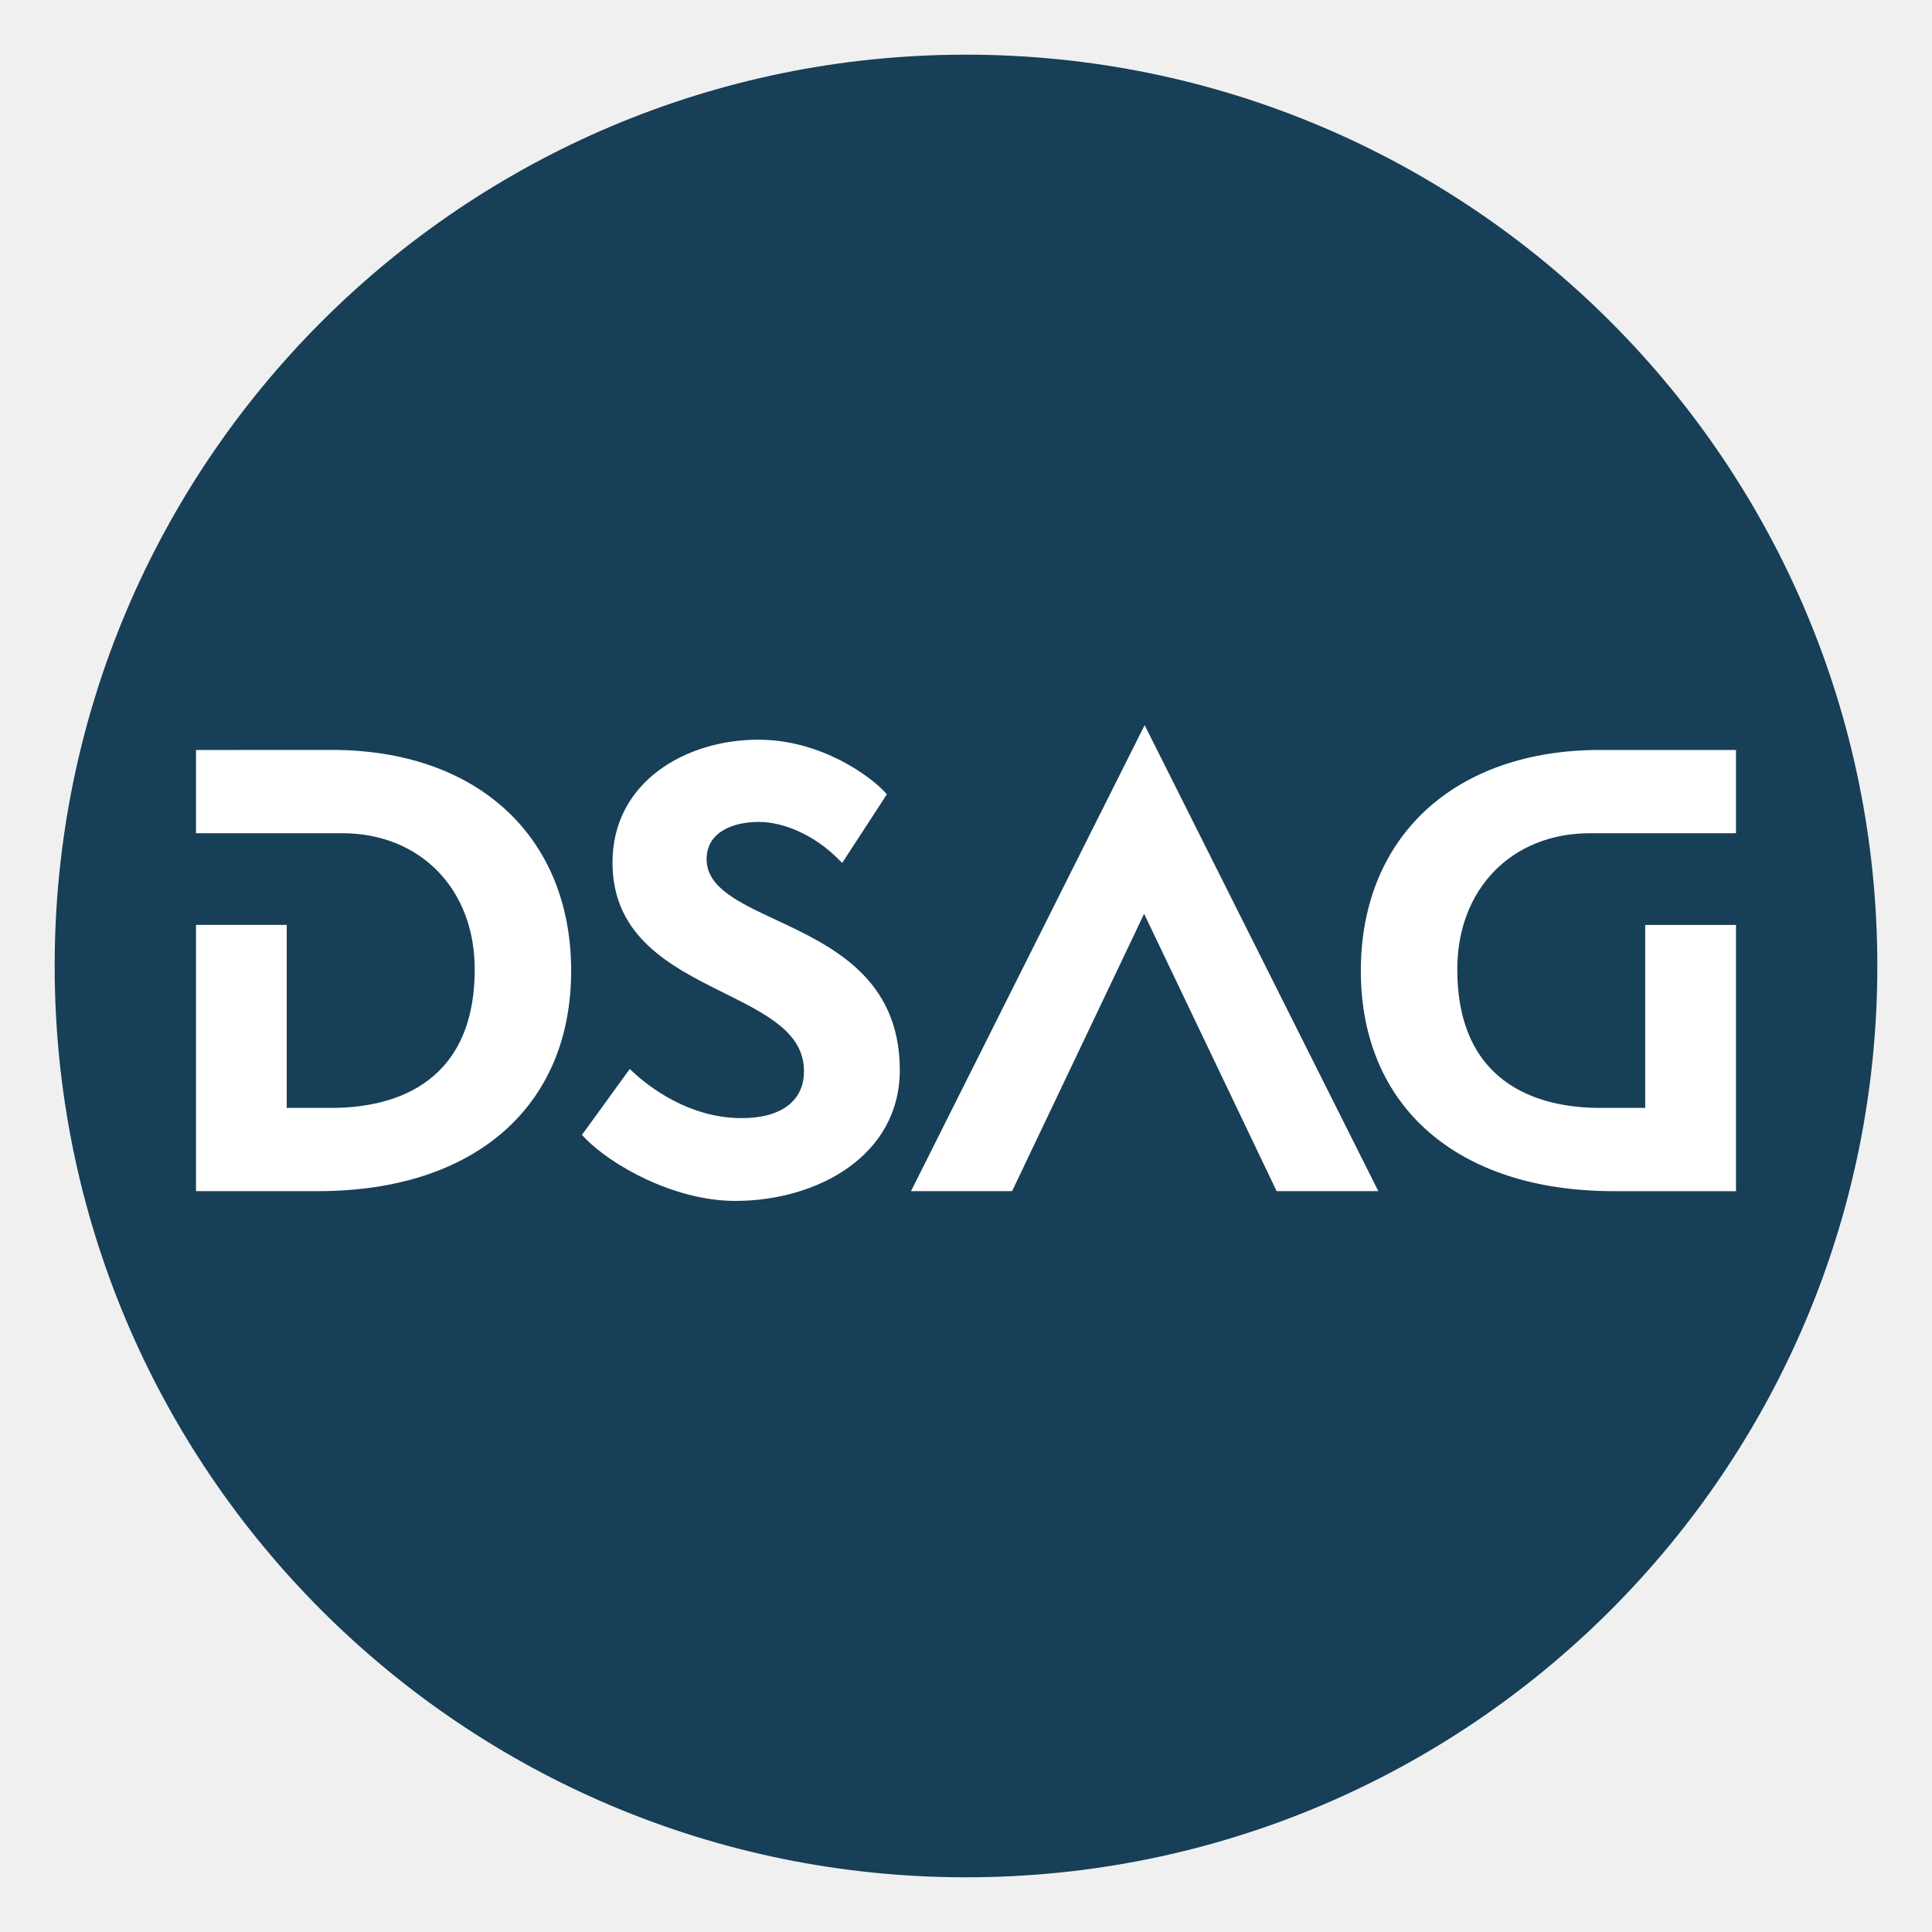
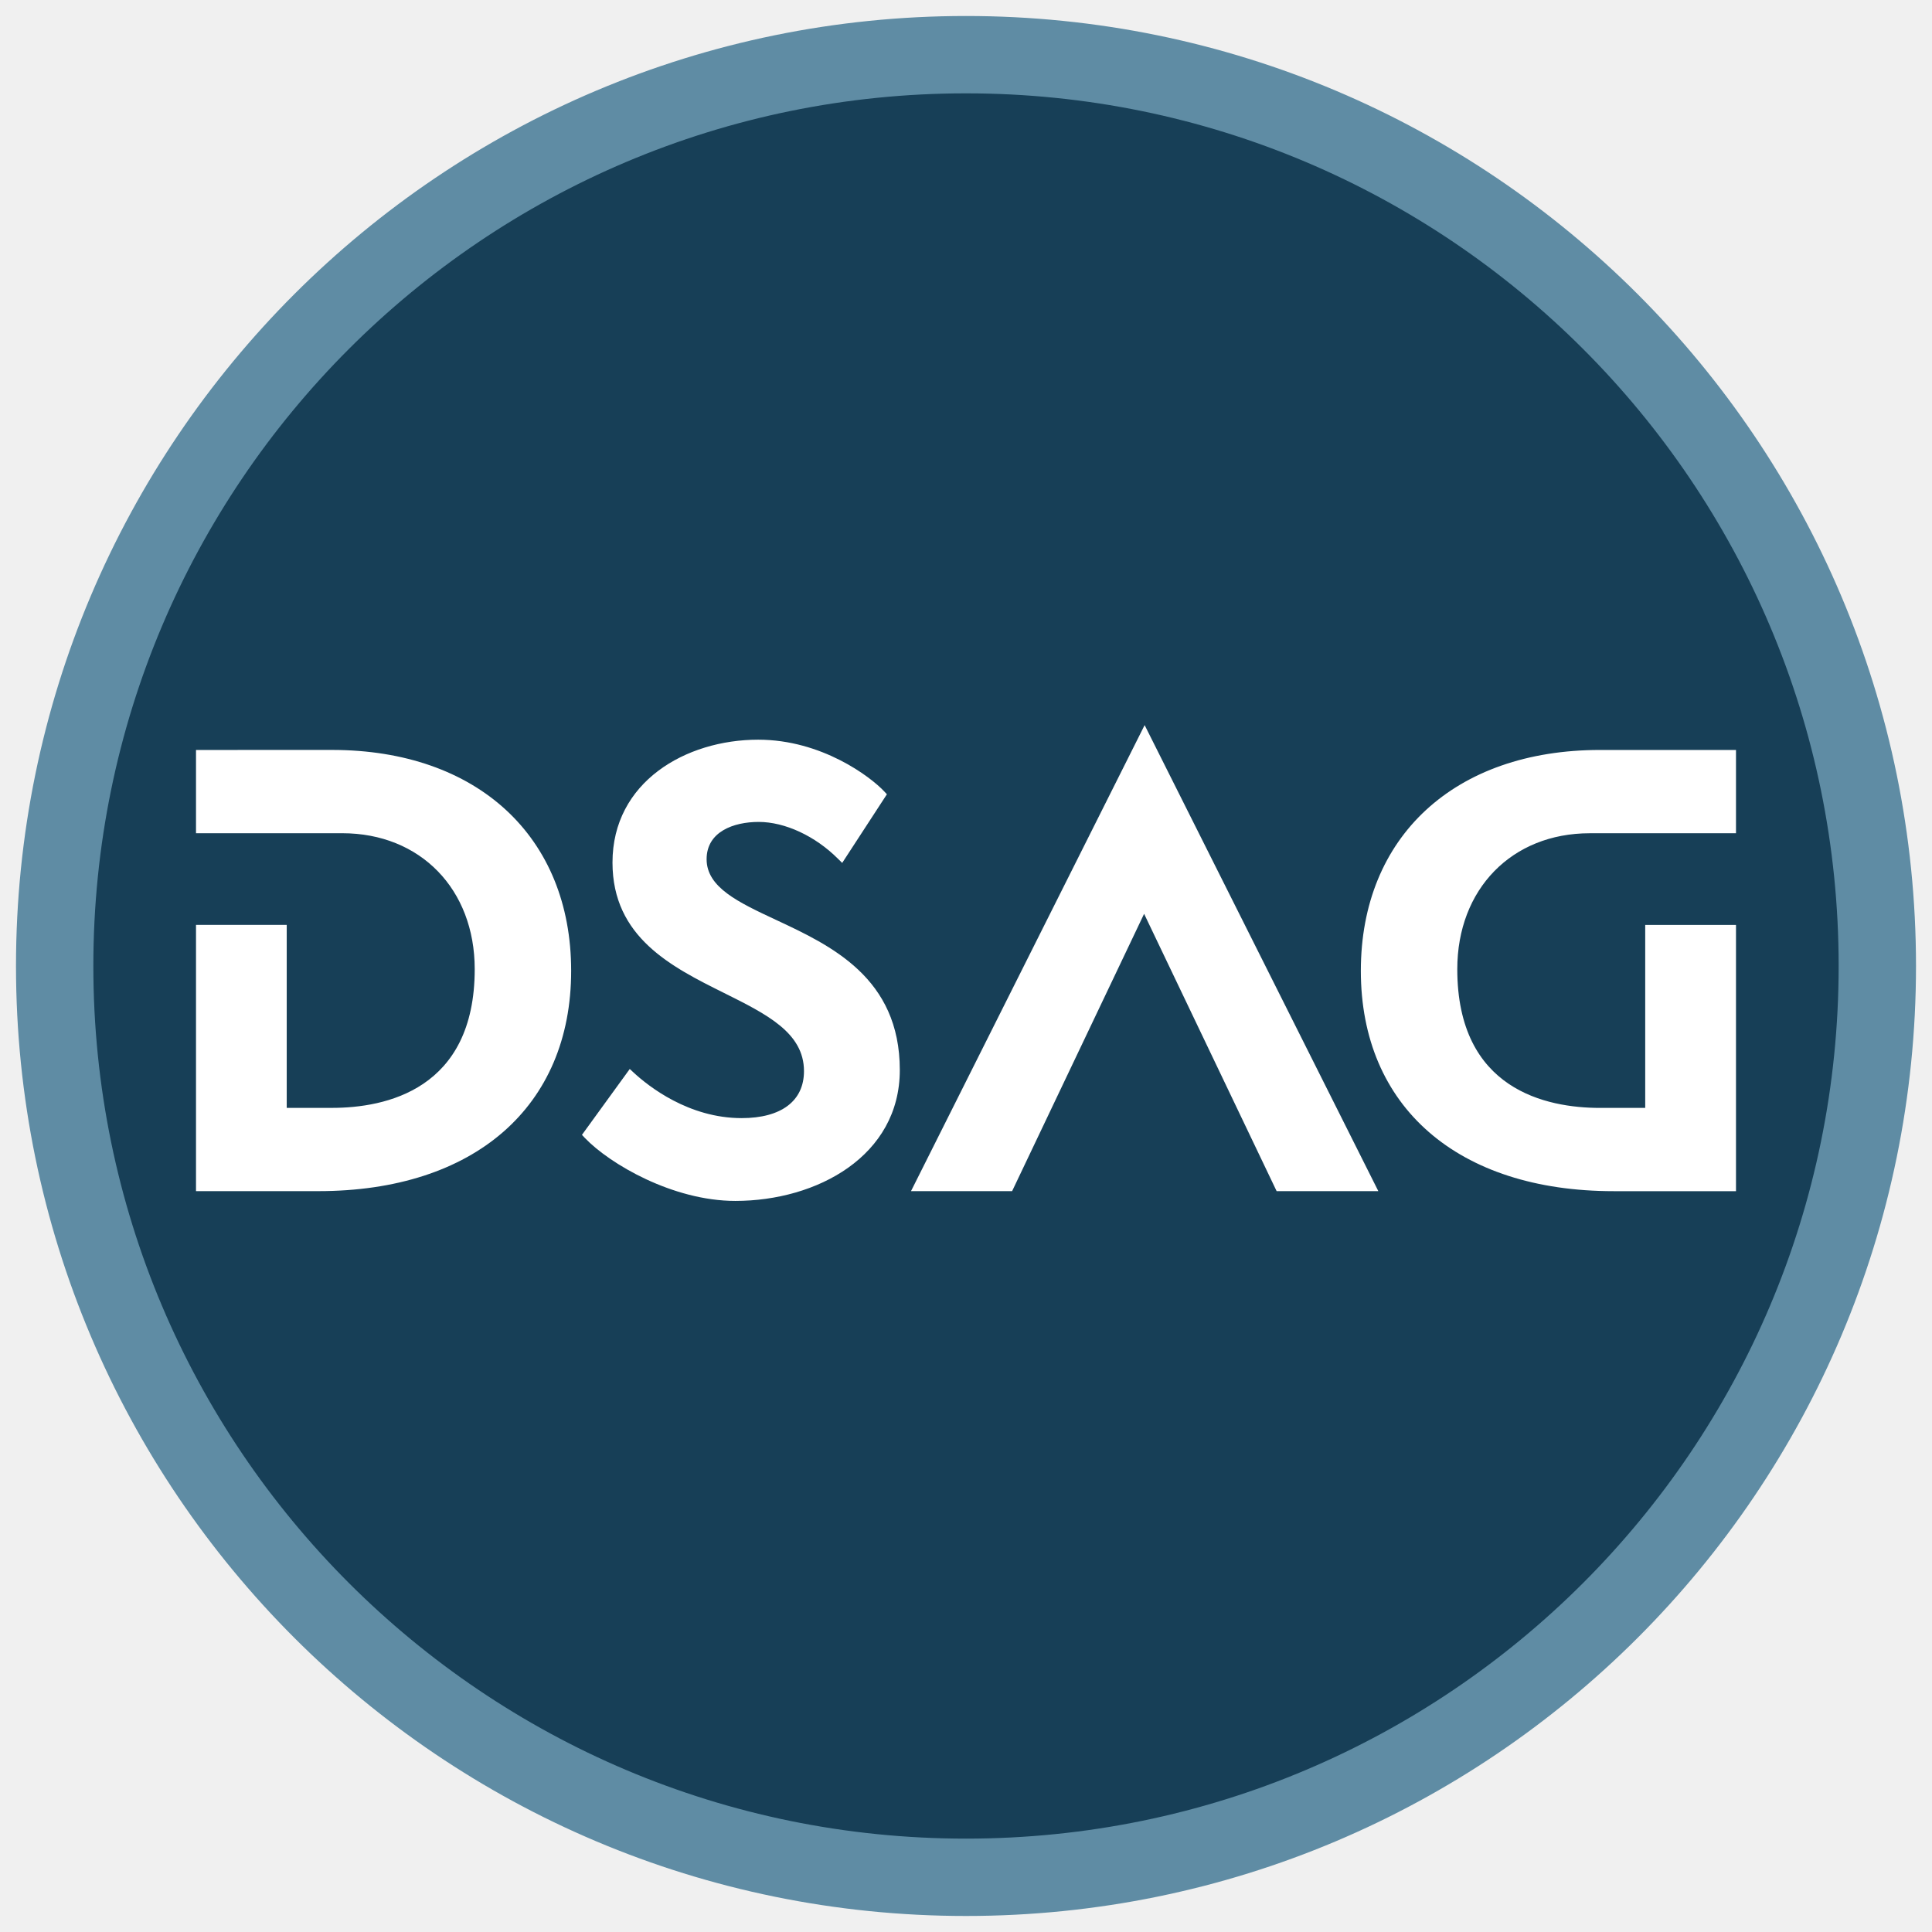
<svg xmlns="http://www.w3.org/2000/svg" id="svg170" version="1.1" width="768" height="768" viewBox="-1.767 -1.767 62.443 62.443">
  <defs id="defs167" />
-   <path id="path14" style="fill:#173f57;fill-opacity:1;fill-rule:nonzero;stroke:none;stroke-width:0.03" d="m 58.909,29.454 c 0,16.267 -13.187,29.454 -29.454,29.454 C 13.187,58.909 0,45.722 0,29.454 0,13.187 13.187,0 29.454,0 45.722,0 58.909,13.187 58.909,29.454" />
+   <path id="path14" style="fill:#173f57;fill-opacity:1;fill-rule:nonzero;stroke:#5f8ca4;stroke-width:2.5" d="m 58.909,29.454 c 0,16.267 -13.187,29.454 -29.454,29.454 C 13.187,58.909 0,45.722 0,29.454 0,13.187 13.187,0 29.454,0 45.722,0 58.909,13.187 58.909,29.454" />
  <path id="path16" d="m 35.228,21.669 -7.551,15.062 h 3.268 l 4.266,-8.963 4.283,8.963 h 3.287 z m -12.49,0.471 c -2.34,0 -4.709,1.363 -4.709,3.971 0,2.42 1.915,3.374 3.605,4.215 1.386,0.69 2.584,1.287 2.584,2.527 0,0.965 -0.735,1.518 -2.016,1.518 -1.709,0 -3.006,-1.026 -3.484,-1.467 l -0.131,-0.121 -1.545,2.129 0.09,0.096 c 0.807,0.846 2.851,2.039 4.867,2.039 2.642,0 5.316,-1.454 5.316,-4.23 0,-2.984 -2.225,-4.024 -4.014,-4.859 -1.197,-0.56 -2.23,-1.042 -2.23,-1.955 0,-0.888 0.869,-1.205 1.684,-1.205 0.846,0 1.826,0.455 2.559,1.188 l 0.139,0.137 1.445,-2.219 -0.086,-0.092 C 26.376,23.345 24.795,22.14 22.738,22.14 Z M 4.568,22.472 v 2.691 h 4.727 c 2.521,0 4.281,1.807 4.281,4.393 0,3.901 -2.891,4.484 -4.613,4.484 H 7.5 V 28.126 H 4.568 v 8.605 h 3.953 c 5.04,0 8.172,-2.728 8.172,-7.121 0,-4.338 -3.035,-7.139 -7.73,-7.139 z m 45.377,0 c -4.695,0 -7.729,2.801 -7.729,7.139 0,4.393 3.131,7.121 8.172,7.121 h 3.953 v -8.605 h -2.934 v 5.914 h -1.463 c -1.723,0 -4.611,-0.583 -4.611,-4.484 0,-2.586 1.76,-4.393 4.281,-4.393 h 4.727 v -2.691 z" style="fill:#ffffff;fill-opacity:1;fill-rule:nonzero;stroke:none;stroke-width:0.03" />
</svg>
